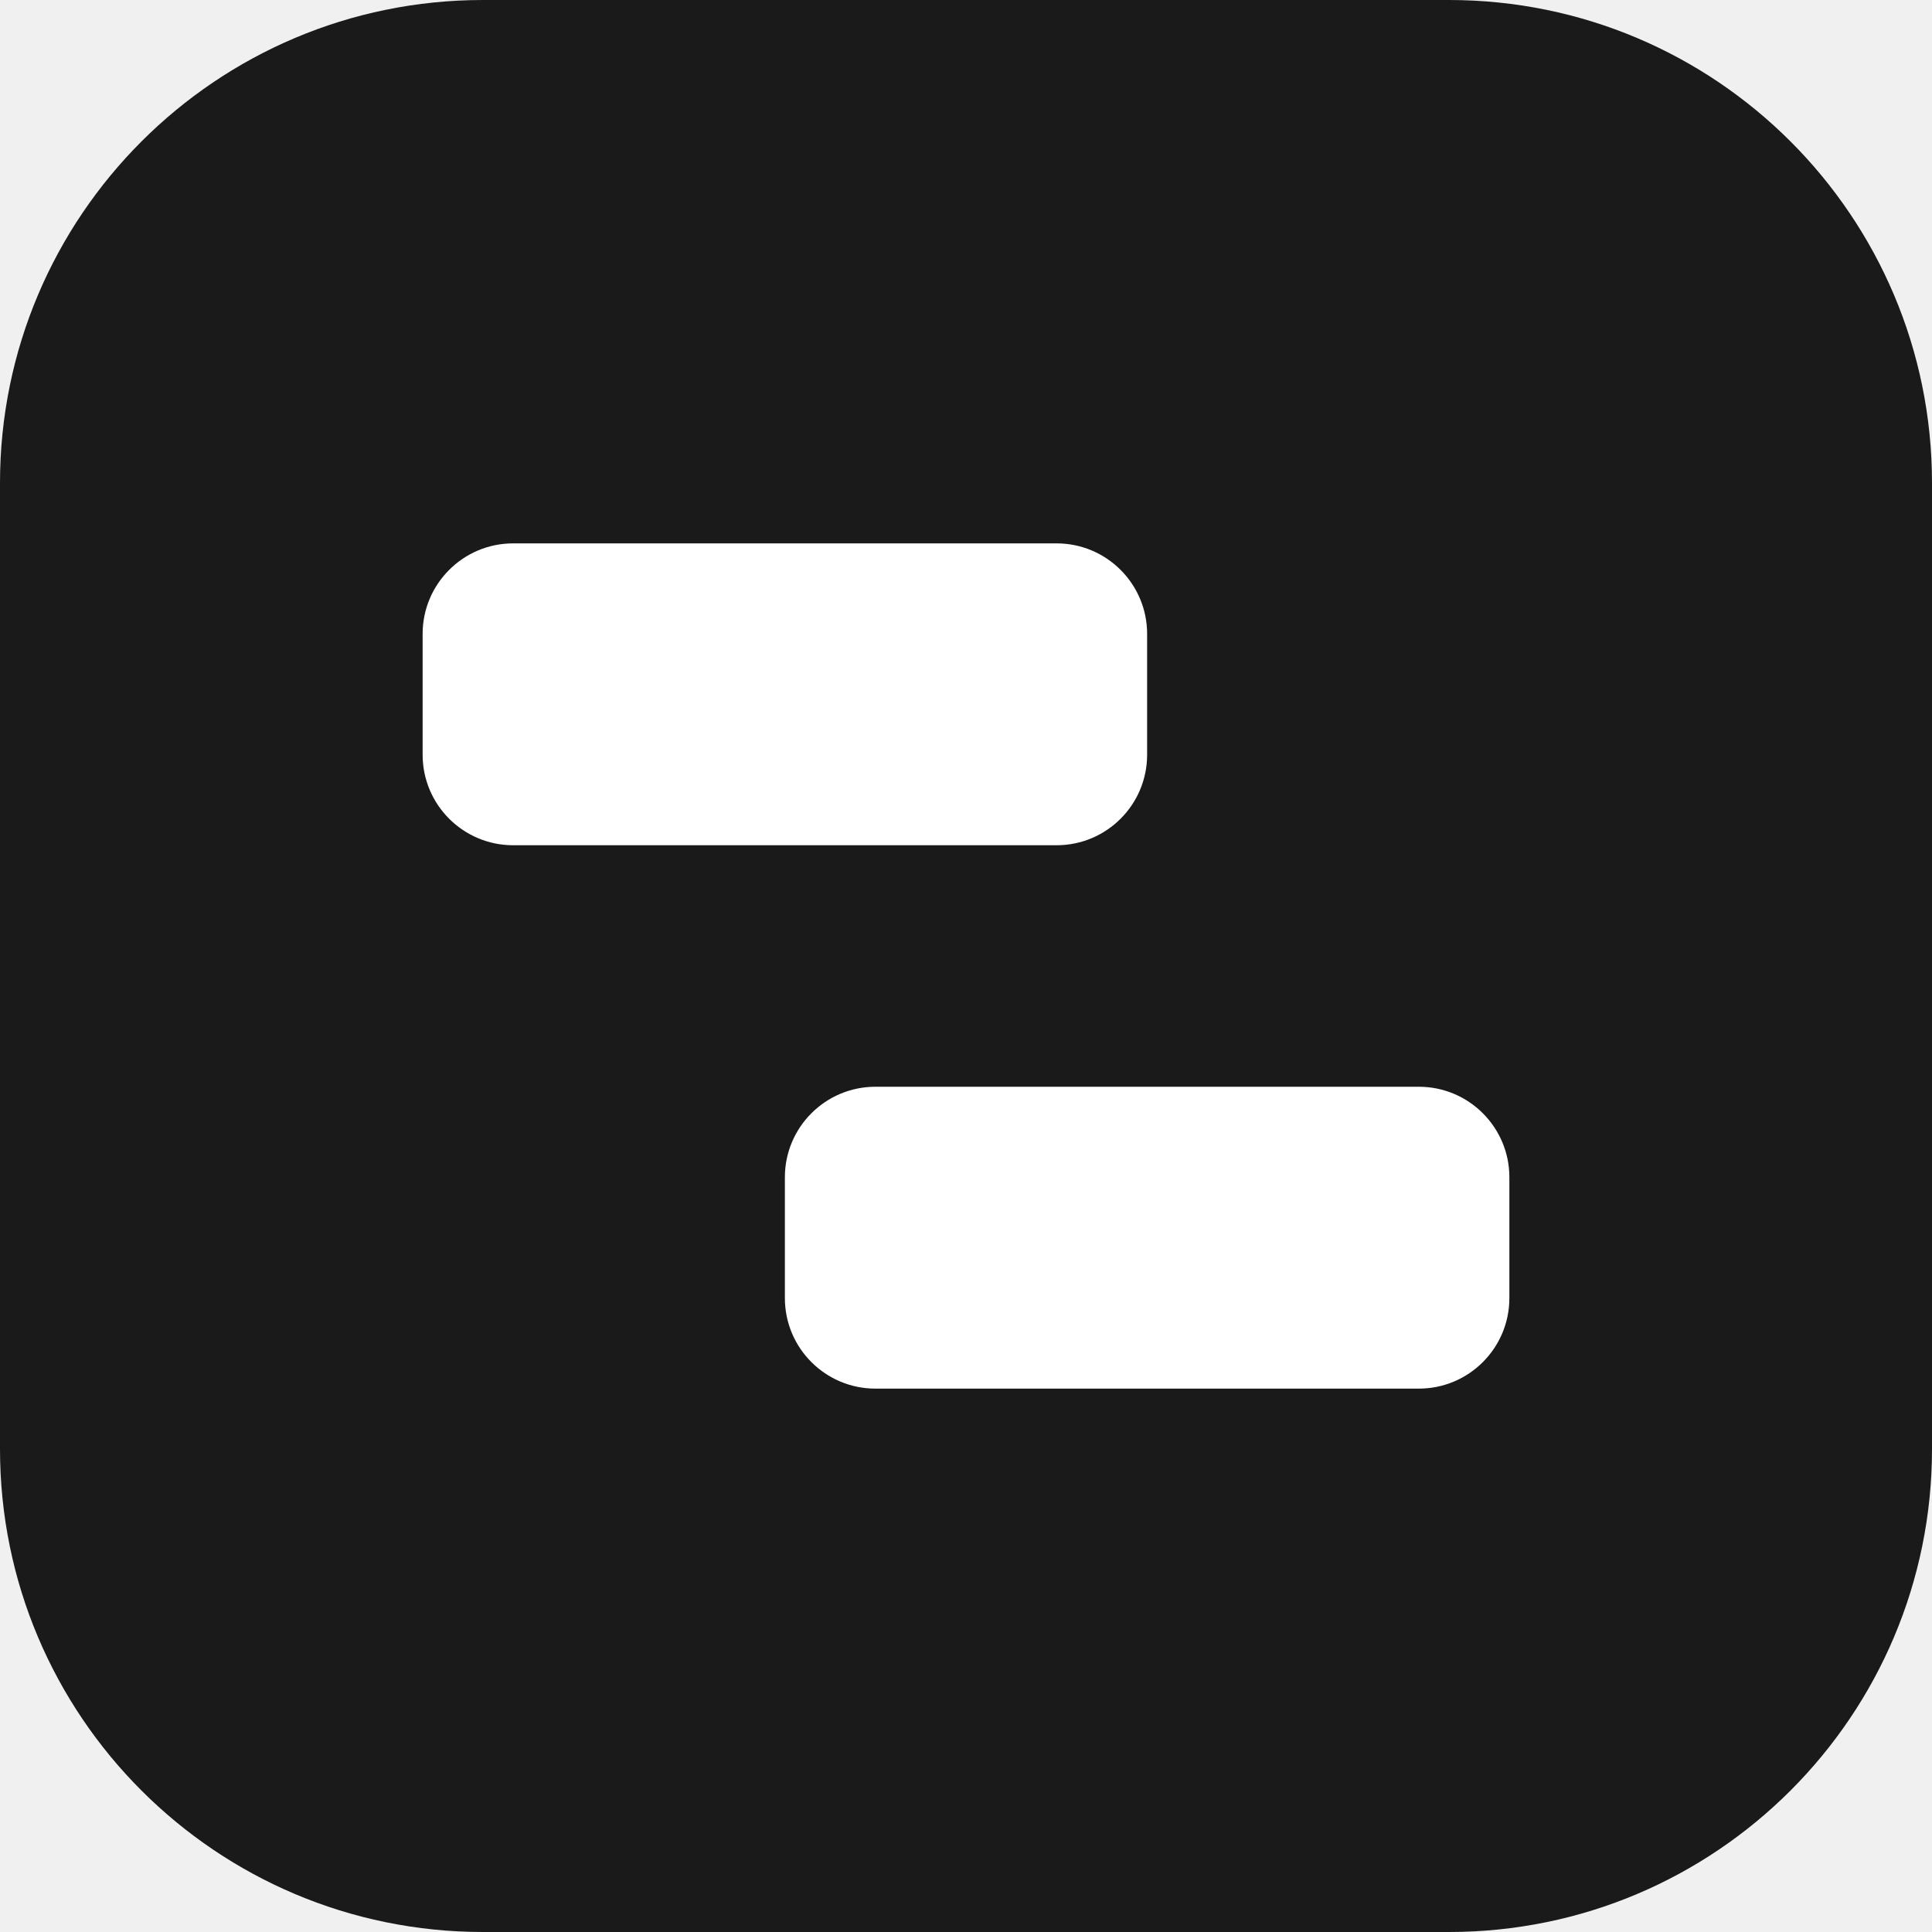
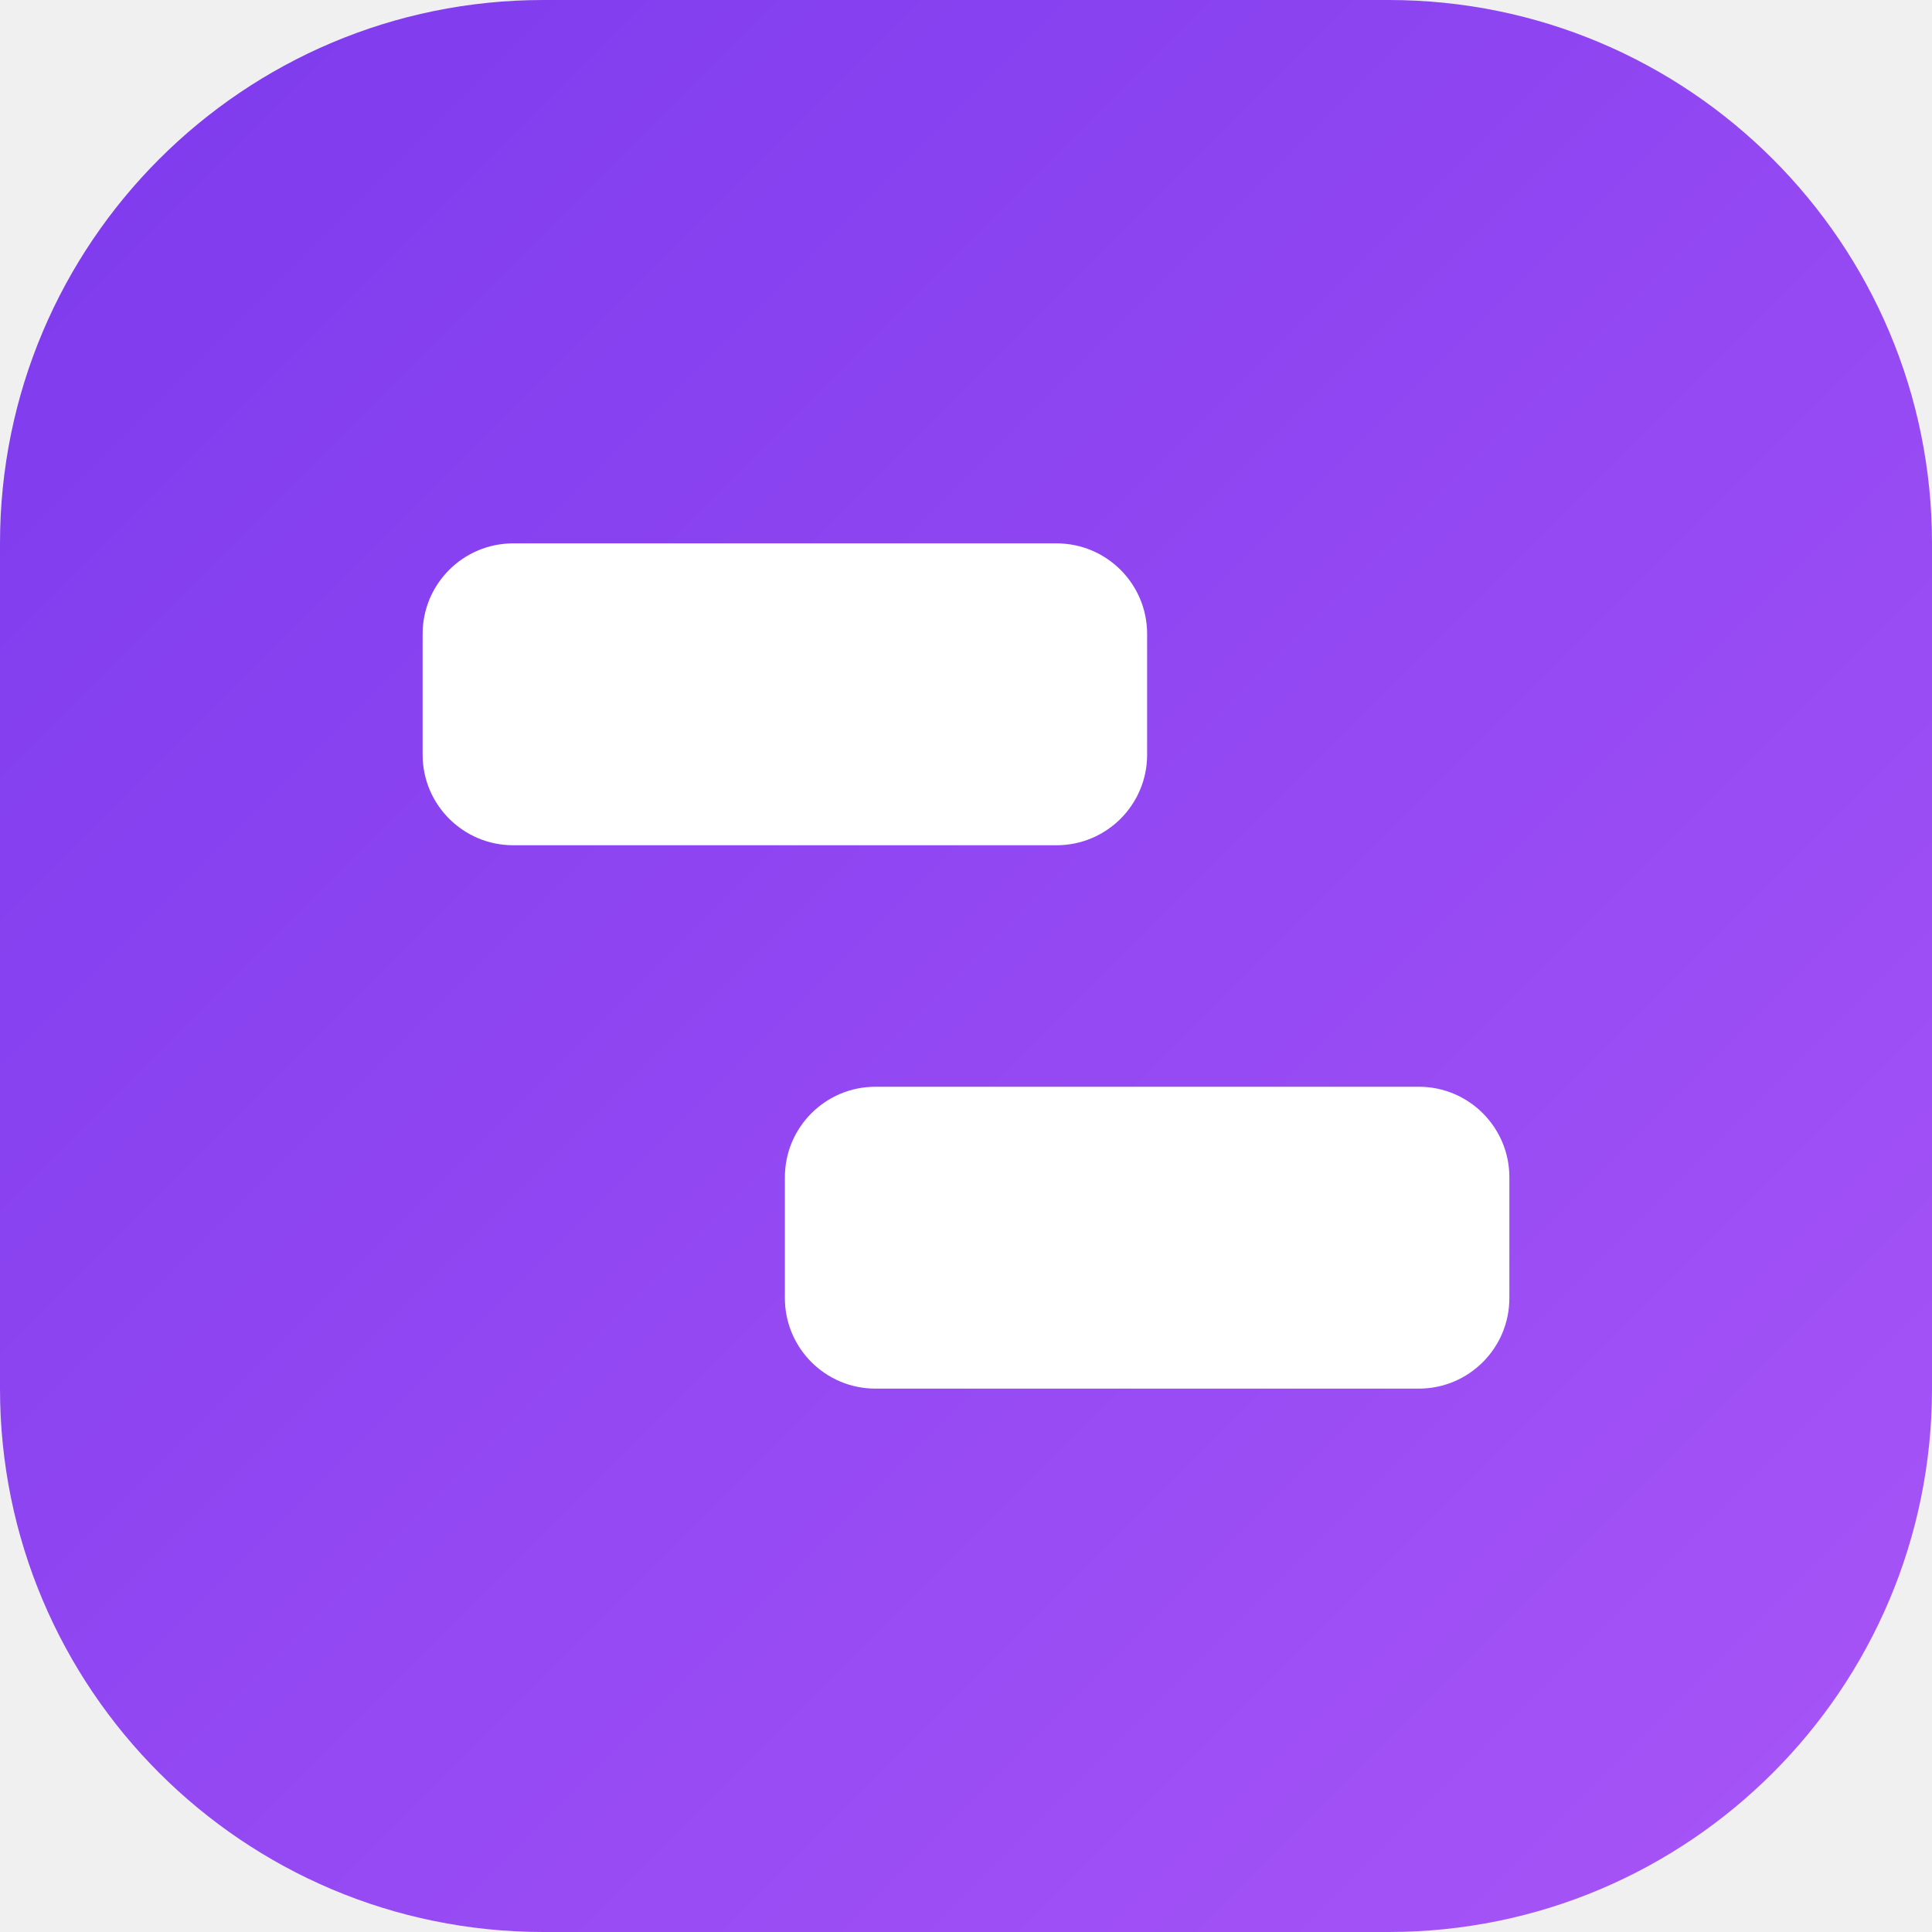
<svg xmlns="http://www.w3.org/2000/svg" viewBox="0 0 32 32">
-   <rect width="32" height="32" rx="8" fill="#1a1a1a" />
+   <defs>
+     <linearGradient id="g" x2="1" y2="1">
+       <stop offset="0" stop-color="#7c3aed" />
+       <stop offset="1" stop-color="#a855f7" />
+     </linearGradient>
+   </defs>
+   <rect width="32" height="32" rx="9" fill="url(#g)" />
  <rect x="7" y="9" width="12" height="5" rx="1.5" fill="#fff" />
  <rect x="13" y="18" width="12" height="5" rx="1.5" fill="#fff" />
</svg>
